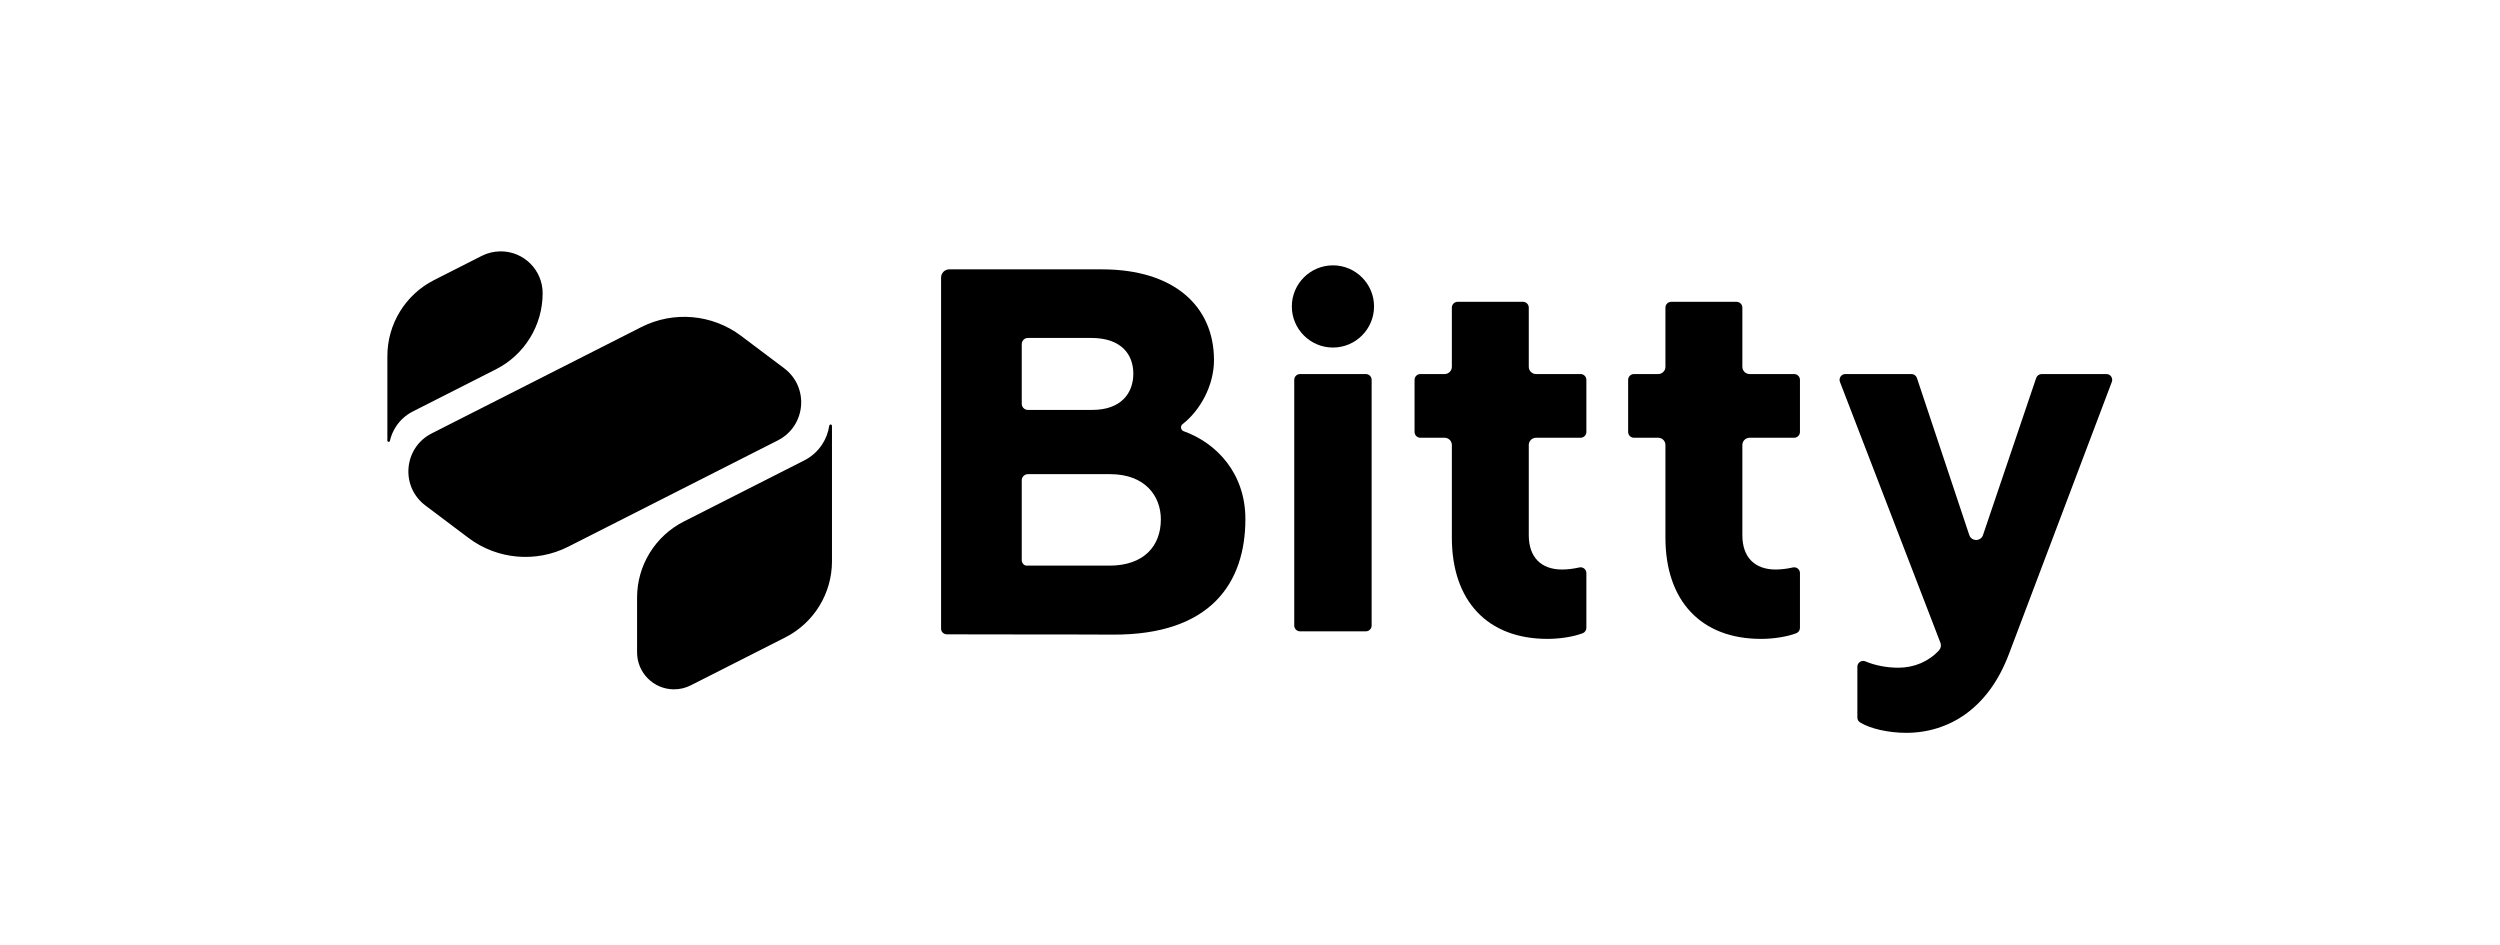
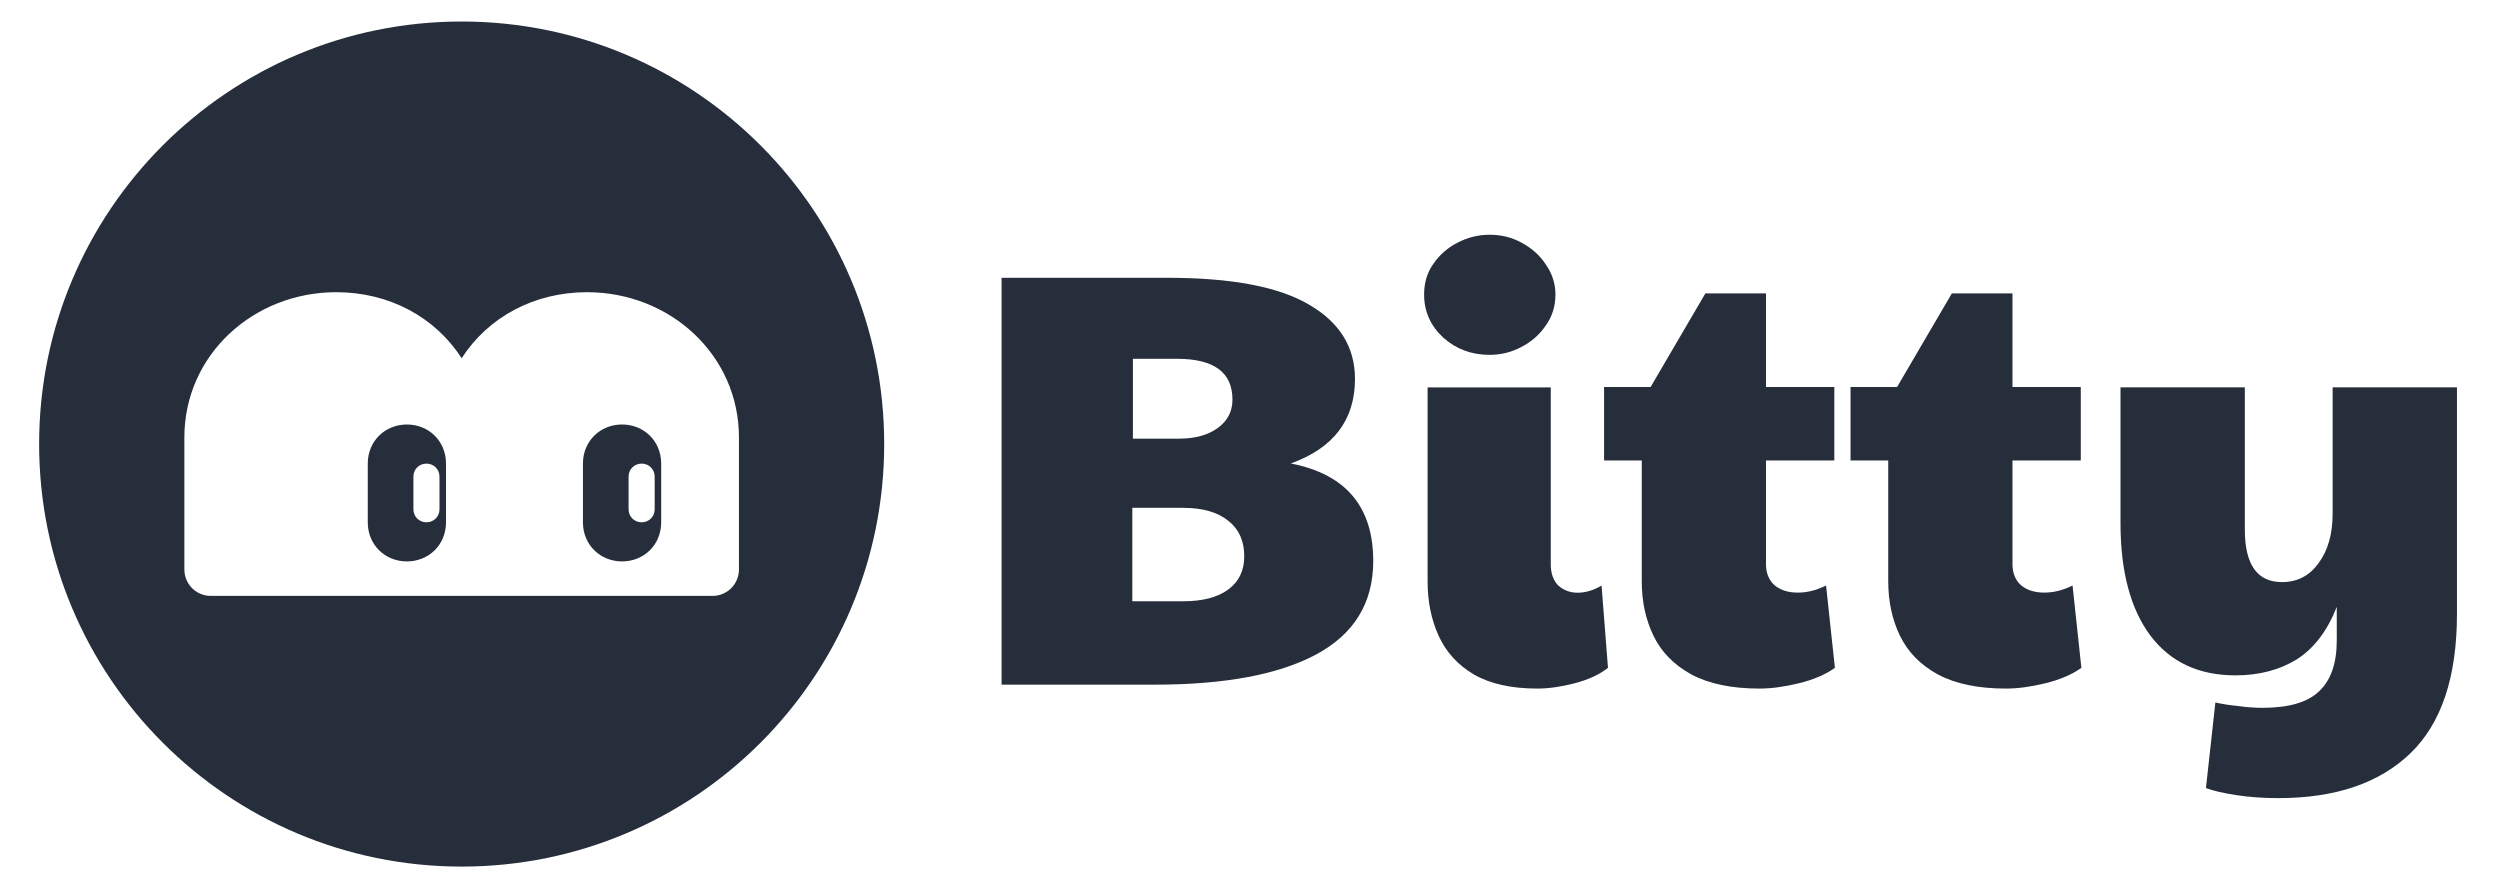
- <svg xmlns="http://www.w3.org/2000/svg" id="_图层_4" data-name="图层 4" viewBox="0 0 6081.07 2297.21">
-   <defs>
-     <style>
-       .cls-1 {
-         clip-path: url(#clippath);
-       }
- 
-       .cls-2 {
-         fill: none;
-       }
- 
-       .cls-2, .cls-3 {
-         stroke-width: 0px;
-       }
-     </style>
-     <clipPath id="clippath">
-       <path id="line" class="cls-2" d="M1319.94,713.28h0c0,78.16-43.92,149.69-113.63,185.04l-202.1,102.5c-16.81,8.53-31.07,21.36-41.32,37.18v.02c-6.82,10.51-11.72,22.13-14.5,34.34h0c-.82,3.62-6.15,3.02-6.15-.69v-205.4c0-78.16,43.92-149.68,113.63-185.04l115.9-58.79c14.3-7.25,30.11-11.03,46.15-11.03h.16c56.26,0,101.86,45.6,101.86,101.86ZM1907.47,895.81l-104.69-78.78c-70.26-52.87-164.47-61.17-242.89-21.39l-509.71,258.52c-68.48,34.73-76.81,129.24-15.45,175.41l104.69,78.78c70.26,52.87,164.47,61.17,242.89,21.39l509.71-258.52c68.48-34.73,76.81-129.24,15.45-175.41ZM2017.12,1035.43h0c-2.4,16.39-8.37,32.05-17.49,45.88h0c-10.82,16.41-25.73,29.72-43.27,38.61l-293.09,148.65c-69.71,35.35-113.63,106.88-113.63,185.04v133.23c0,49.66,40.26,89.92,89.92,89.92h0c14.13,0,28.07-3.33,40.68-9.73l229.84-116.57c69.7-35.35,113.63-106.88,113.63-185.04v-329.52c0-4.1-5.99-4.54-6.58-.48Z" />
-     </clipPath>
-   </defs>
-   <g id="Bitty_blk" data-name="Bitty blk">
-     <path class="cls-3" d="M3162.25,1535.67c-7.78,0-14.1-6.33-14.1-14.1v-597.63c0-7.78,6.33-14.1,14.1-14.1h160.06c7.78,0,14.1,6.33,14.1,14.1v597.63c0,7.78-6.33,14.1-14.1,14.1h-160.06ZM3242.28,845.39c-55.13,0-99.98-44.85-99.98-99.98s44.85-99.98,99.98-99.98,99.98,44.85,99.98,99.98-44.85,99.98-99.98,99.98Z" />
-     <path class="cls-3" d="M3764.05,1554.05c-145.6,0-232.52-92.08-232.52-246.31v-225.31c0-9.72-7.91-17.63-17.63-17.63h-58.99c-7.78,0-14.1-6.33-14.1-14.1v-126.75c0-7.78,6.33-14.1,14.1-14.1h58.99c9.72,0,17.63-7.91,17.63-17.63v-143.98c0-7.78,6.33-14.1,14.1-14.1h158.91c7.78,0,14.1,6.33,14.1,14.1v143.98c0,9.72,7.91,17.63,17.63,17.63h108.38c7.78,0,14.1,6.33,14.1,14.1v126.75c0,7.78-6.33,14.1-14.1,14.1h-108.38c-9.72,0-17.63,7.91-17.63,17.63v219.57c0,52.94,29.53,83.31,81.01,83.31,12.73,0,28.33-1.87,41.72-5.02,1.08-.26,2.19-.38,3.28-.38,7.78,0,14.1,6.32,14.1,14.09v133.15c0,5.81-3.6,11.09-8.97,13.14-22.25,8.49-55.1,13.76-85.74,13.76Z" />
-     <path class="cls-3" d="M4283.57,1554.05c-145.6,0-232.52-92.08-232.52-246.31v-225.31c0-9.72-7.91-17.63-17.63-17.63h-58.99c-7.78,0-14.1-6.33-14.1-14.1v-126.75c0-7.78,6.33-14.1,14.1-14.1h58.99c9.72,0,17.63-7.91,17.63-17.63v-143.98c0-7.78,6.33-14.1,14.1-14.1h158.91c7.78,0,14.1,6.33,14.1,14.1v143.98c0,9.72,7.91,17.63,17.63,17.63h108.37c7.78,0,14.1,6.33,14.1,14.1v126.75c0,7.78-6.33,14.1-14.1,14.1h-108.37c-9.72,0-17.63,7.91-17.63,17.63v219.57c0,52.94,29.53,83.31,81.01,83.31,12.73,0,28.32-1.87,41.71-5.01,1.08-.26,2.19-.38,3.29-.38,7.78,0,14.1,6.32,14.1,14.09v133.15c0,5.81-3.6,11.09-8.97,13.14-22.25,8.49-55.1,13.76-85.74,13.76Z" />
-     <path class="cls-3" d="M4636.74,1782.59c-43.16,0-88.34-10.25-112.44-25.51-4-2.53-6.39-6.95-6.39-11.81v-123.51c0-7.79,6.31-14.13,14.07-14.13,1.87,0,3.72.38,5.49,1.13,23.13,9.8,52.2,15.42,79.74,15.42,38.98,0,74.26-15.04,99.35-42.35,4.47-4.87,5.81-12.02,3.42-18.23l-244.41-634.6c-1.7-4.4-1.14-9.16,1.53-13.05,2.67-3.89,6.91-6.12,11.63-6.12h160.68c6.08,0,11.46,3.88,13.38,9.64l127.3,381.91c2.44,7.32,9.01,12.06,16.73,12.06s14.24-4.7,16.7-11.98l129.35-382.05c1.94-5.73,7.31-9.58,13.36-9.58h157.45c4.7,0,8.93,2.22,11.6,6.09,2.67,3.87,3.25,8.61,1.59,13.01l-250.28,661.86c-24.02,63.87-59.46,113.01-105.33,146.05-41.55,29.93-91.52,45.75-144.53,45.75Z" />
-     <path class="cls-3" d="M3029.32,1262.63c0,154.94-84.05,282.55-323.47,281.02-107.88-.69-368.88-.17-402.86-.67-7.19-.11-13.39-5.58-13.86-12.76-.02-.31-.03-.63-.03-.94v-854.1c0-11.05,8.95-20,20-20h371.26c175.07,0,272.59,89.3,272.59,220.89,0,60.76-32.69,121.52-76.42,155.63-6.16,4.81-4.56,14.57,2.8,17.22,80.35,28.9,149.99,102.64,149.99,213.71ZM2654.51,822.03h-154.19c-8.28,0-15,6.72-15,15v145.07c0,8.28,6.72,15,15,15h156.54c70.5,0,99.87-41.12,99.87-88.12s-29.37-86.95-102.22-86.95ZM2823.7,1263.28c0-55.91-37.6-109.92-123.37-109.92h-200.02c-8.28,0-15,6.72-15,15v194.48c0,6.15,4.22,11.52,10.22,12.91,0,0,162.76.11,202.96.11,83.58,0,125.21-47.35,125.21-112.58Z" />
-   </g>
-   <g id="black">
-     <g id="symbol">
-       <g class="cls-1">
-         <circle id="bg_gradient_blue" data-name="bg_gradient blue" class="cls-3" cx="1510.53" cy="1125.75" r="933.34" />
-       </g>
-     </g>
-   </g>
+ <svg xmlns="http://www.w3.org/2000/svg" width="639" height="227" viewBox="0 0 639 227" fill="none">
+   <path d="M582.364 204C578.549 204 574.984 203.749 571.671 203.246C568.357 202.743 565.747 202.139 563.839 201.435L566.249 179.56C568.056 179.963 570.014 180.264 572.123 180.466C574.231 180.767 576.29 180.918 578.298 180.918C585.025 180.918 589.845 179.51 592.757 176.694C595.769 173.878 597.275 169.553 597.275 163.72V155.121C594.865 161.256 591.451 165.731 587.033 168.547C582.615 171.263 577.394 172.621 571.37 172.621C562.032 172.621 554.802 169.251 549.681 162.513C544.56 155.674 542 146.069 542 133.698V99H573.779V135.358C573.779 144.309 576.942 148.784 583.268 148.784C587.184 148.784 590.297 147.175 592.606 143.957C595.016 140.739 596.221 136.514 596.221 131.284V99H628V156.931C628 173.023 624.034 184.891 616.102 192.534C608.169 200.178 596.924 204 582.364 204Z" fill="#262E3B" />
+   <path d="M512.735 176C505.611 176 499.791 174.789 495.276 172.366C490.861 169.943 487.65 166.662 485.643 162.523C483.636 158.384 482.633 153.741 482.633 148.592V117.702H473V98.925H484.89L498.888 75H514.39V98.925H531.849V117.702H514.39V144.201C514.39 146.523 515.143 148.34 516.648 149.652C518.153 150.864 520.11 151.469 522.518 151.469C524.926 151.469 527.334 150.864 529.742 149.652L532 170.7C529.592 172.416 526.531 173.729 522.819 174.637C519.106 175.546 515.745 176 512.735 176Z" fill="#262E3B" />
+   <path d="M449.735 176C442.611 176 436.791 174.789 432.276 172.366C427.861 169.943 424.65 166.662 422.643 162.523C420.636 158.384 419.633 153.741 419.633 148.592V117.702H410V98.925H421.89L435.888 75H451.39V98.925H468.849V117.702H451.39V144.201C451.39 146.523 452.143 148.34 453.648 149.652C455.153 150.864 457.11 151.469 459.518 151.469C461.926 151.469 464.334 150.864 466.742 149.652L469 170.7C466.592 172.416 463.531 173.729 459.819 174.637C456.106 175.546 452.745 176 449.735 176Z" fill="#262E3B" />
+   <path d="M392.946 176C386.281 176 380.86 174.79 376.683 172.37C372.604 169.95 369.62 166.674 367.73 162.54C365.84 158.406 364.895 153.768 364.895 148.626V99.02H396.378V144.24C396.378 146.559 397.024 148.374 398.317 149.684C399.71 150.894 401.351 151.499 403.241 151.499C405.231 151.499 407.27 150.894 409.359 149.684L411 170.707C408.812 172.421 405.977 173.731 402.495 174.639C399.014 175.546 395.831 176 392.946 176ZM380.711 90.701C376.135 90.701 372.206 89.24 368.924 86.316C365.641 83.291 364 79.611 364 75.275C364 72.25 364.796 69.629 366.387 67.411C367.979 65.092 370.068 63.277 372.654 61.966C375.24 60.655 377.926 60 380.711 60C383.795 60 386.58 60.706 389.067 62.117C391.653 63.529 393.692 65.394 395.184 67.713C396.776 70.032 397.571 72.553 397.571 75.275C397.571 78.3 396.726 80.972 395.035 83.291C393.443 85.61 391.355 87.425 388.768 88.735C386.281 90.046 383.596 90.701 380.711 90.701Z" fill="#262E3B" />
+   <path d="M295.144 175H256V71H298.306C314.867 71 327.012 73.318 334.74 77.954C342.469 82.488 346.333 88.787 346.333 96.849C346.333 107.329 340.863 114.535 329.922 118.465C343.974 121.186 351 129.5 351 143.407C351 154.089 346.132 162.05 336.396 167.291C326.761 172.43 313.01 175 295.144 175ZM289.574 112.116H301.468C305.482 112.116 308.744 111.209 311.254 109.395C313.763 107.581 315.017 105.163 315.017 102.14C315.017 95.186 310.3 91.709 300.865 91.709H289.574V112.116ZM302.371 153.686C307.389 153.686 311.254 152.678 313.964 150.663C316.674 148.647 318.029 145.826 318.029 142.198C318.029 138.267 316.674 135.244 313.964 133.128C311.254 130.911 307.389 129.802 302.371 129.802H289.423V153.686H302.371Z" fill="#262E3B" />
+   <path d="M118 5.5C58.354 5.5 10 53.854 10 113.5C10 173.146 58.354 221.5 118 221.5C177.646 221.5 226 173.146 226 113.5C226 53.854 177.651 5.5 118 5.5ZM188.875 145.562C188.875 149.29 185.853 152.312 182.125 152.312H124.75H111.25H53.875C50.147 152.312 47.125 149.29 47.125 145.562V111.812C47.125 90.671 64.796 74.688 85.938 74.688C99.444 74.688 111.184 80.999 118 91.562C124.816 80.999 136.556 74.688 150.062 74.688C171.203 74.688 188.875 90.671 188.875 111.812V145.562Z" fill="#262E3B" />
+   <path d="M104 108.5C109.524 108.5 114 112.676 114 118.5V133.5C114 139.324 109.524 143.5 104 143.5C98.476 143.5 94 139.324 94 133.5V118.5C94 112.676 98.476 108.5 104 108.5ZM105.667 130.167C105.667 132.095 107.171 133.5 109 133.5C110.829 133.5 112.333 132.095 112.333 130.167V121.833C112.333 119.905 110.829 118.5 109 118.5C107.171 118.5 105.667 119.905 105.667 121.833V130.167Z" fill="#262E3B" />
+   <path d="M159 108.5C164.524 108.5 169 112.676 169 118.5V133.5C169 139.324 164.524 143.5 159 143.5C153.476 143.5 149 139.324 149 133.5V118.5C149 112.676 153.476 108.5 159 108.5ZM160.667 130.167C160.667 132.095 162.171 133.5 164 133.5C165.829 133.5 167.333 132.095 167.333 130.167V121.833C167.333 119.905 165.829 118.5 164 118.5C162.171 118.5 160.667 119.905 160.667 121.833V130.167Z" fill="#262E3B" />
</svg>
